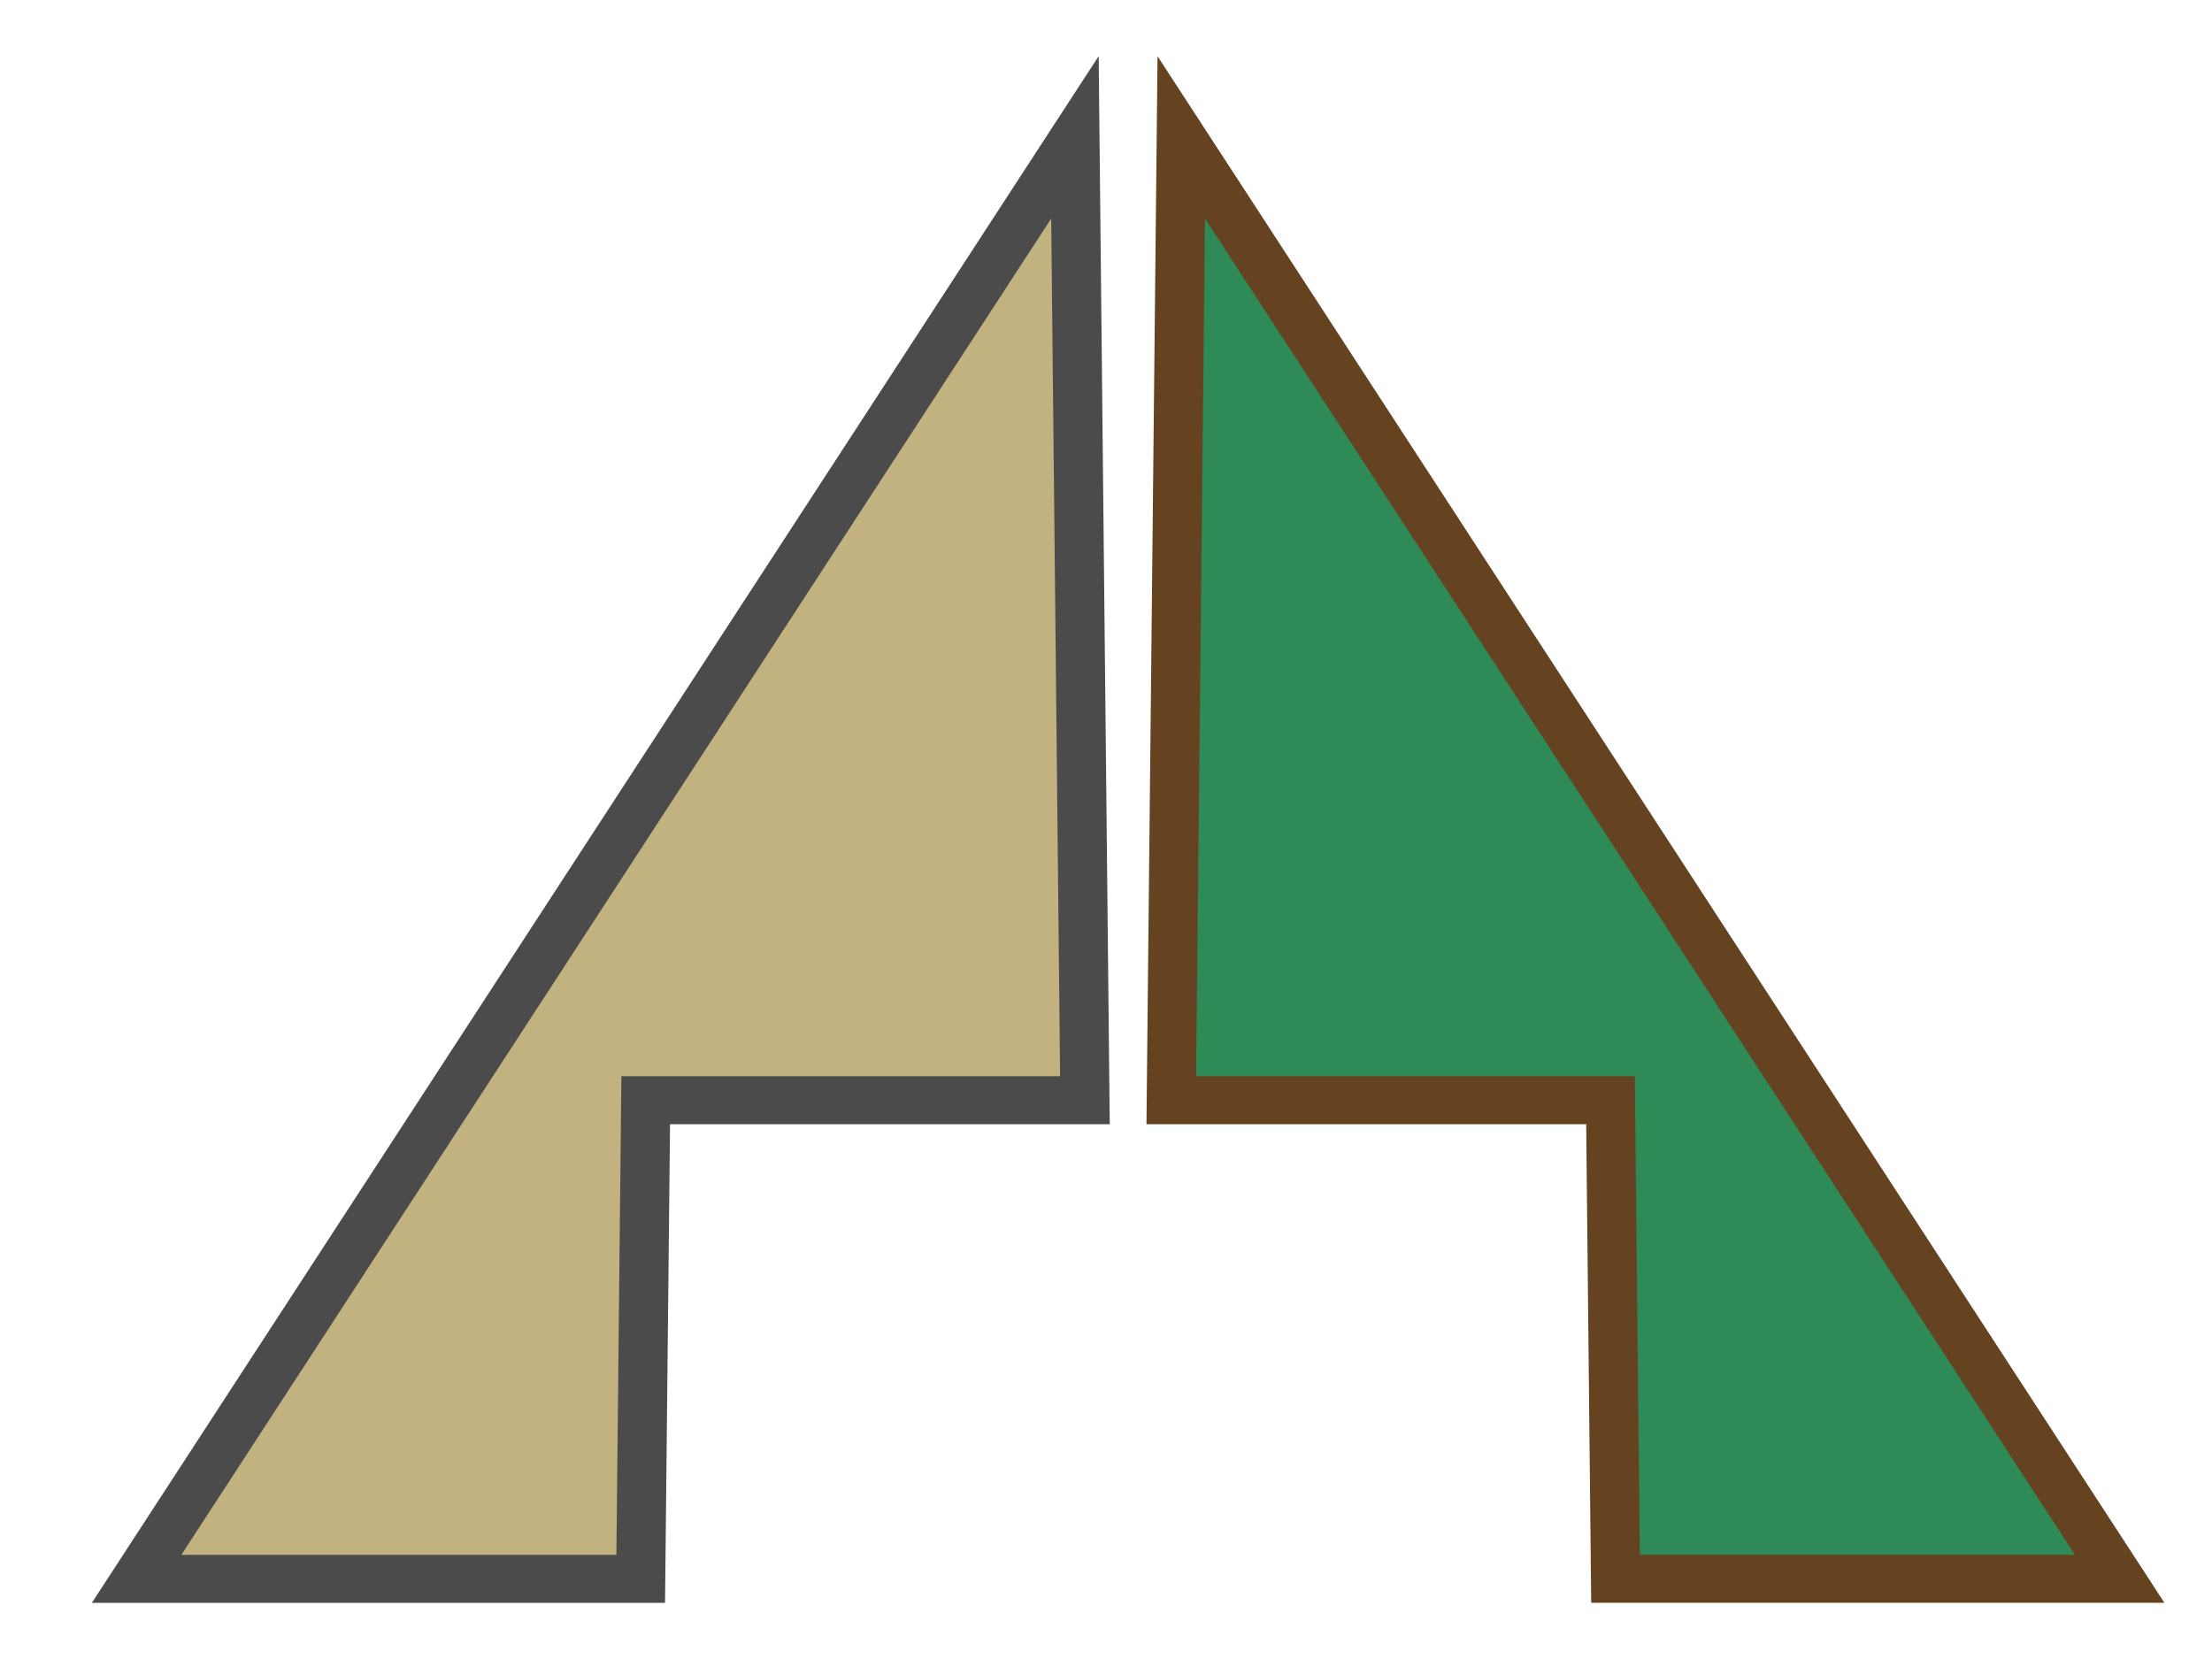
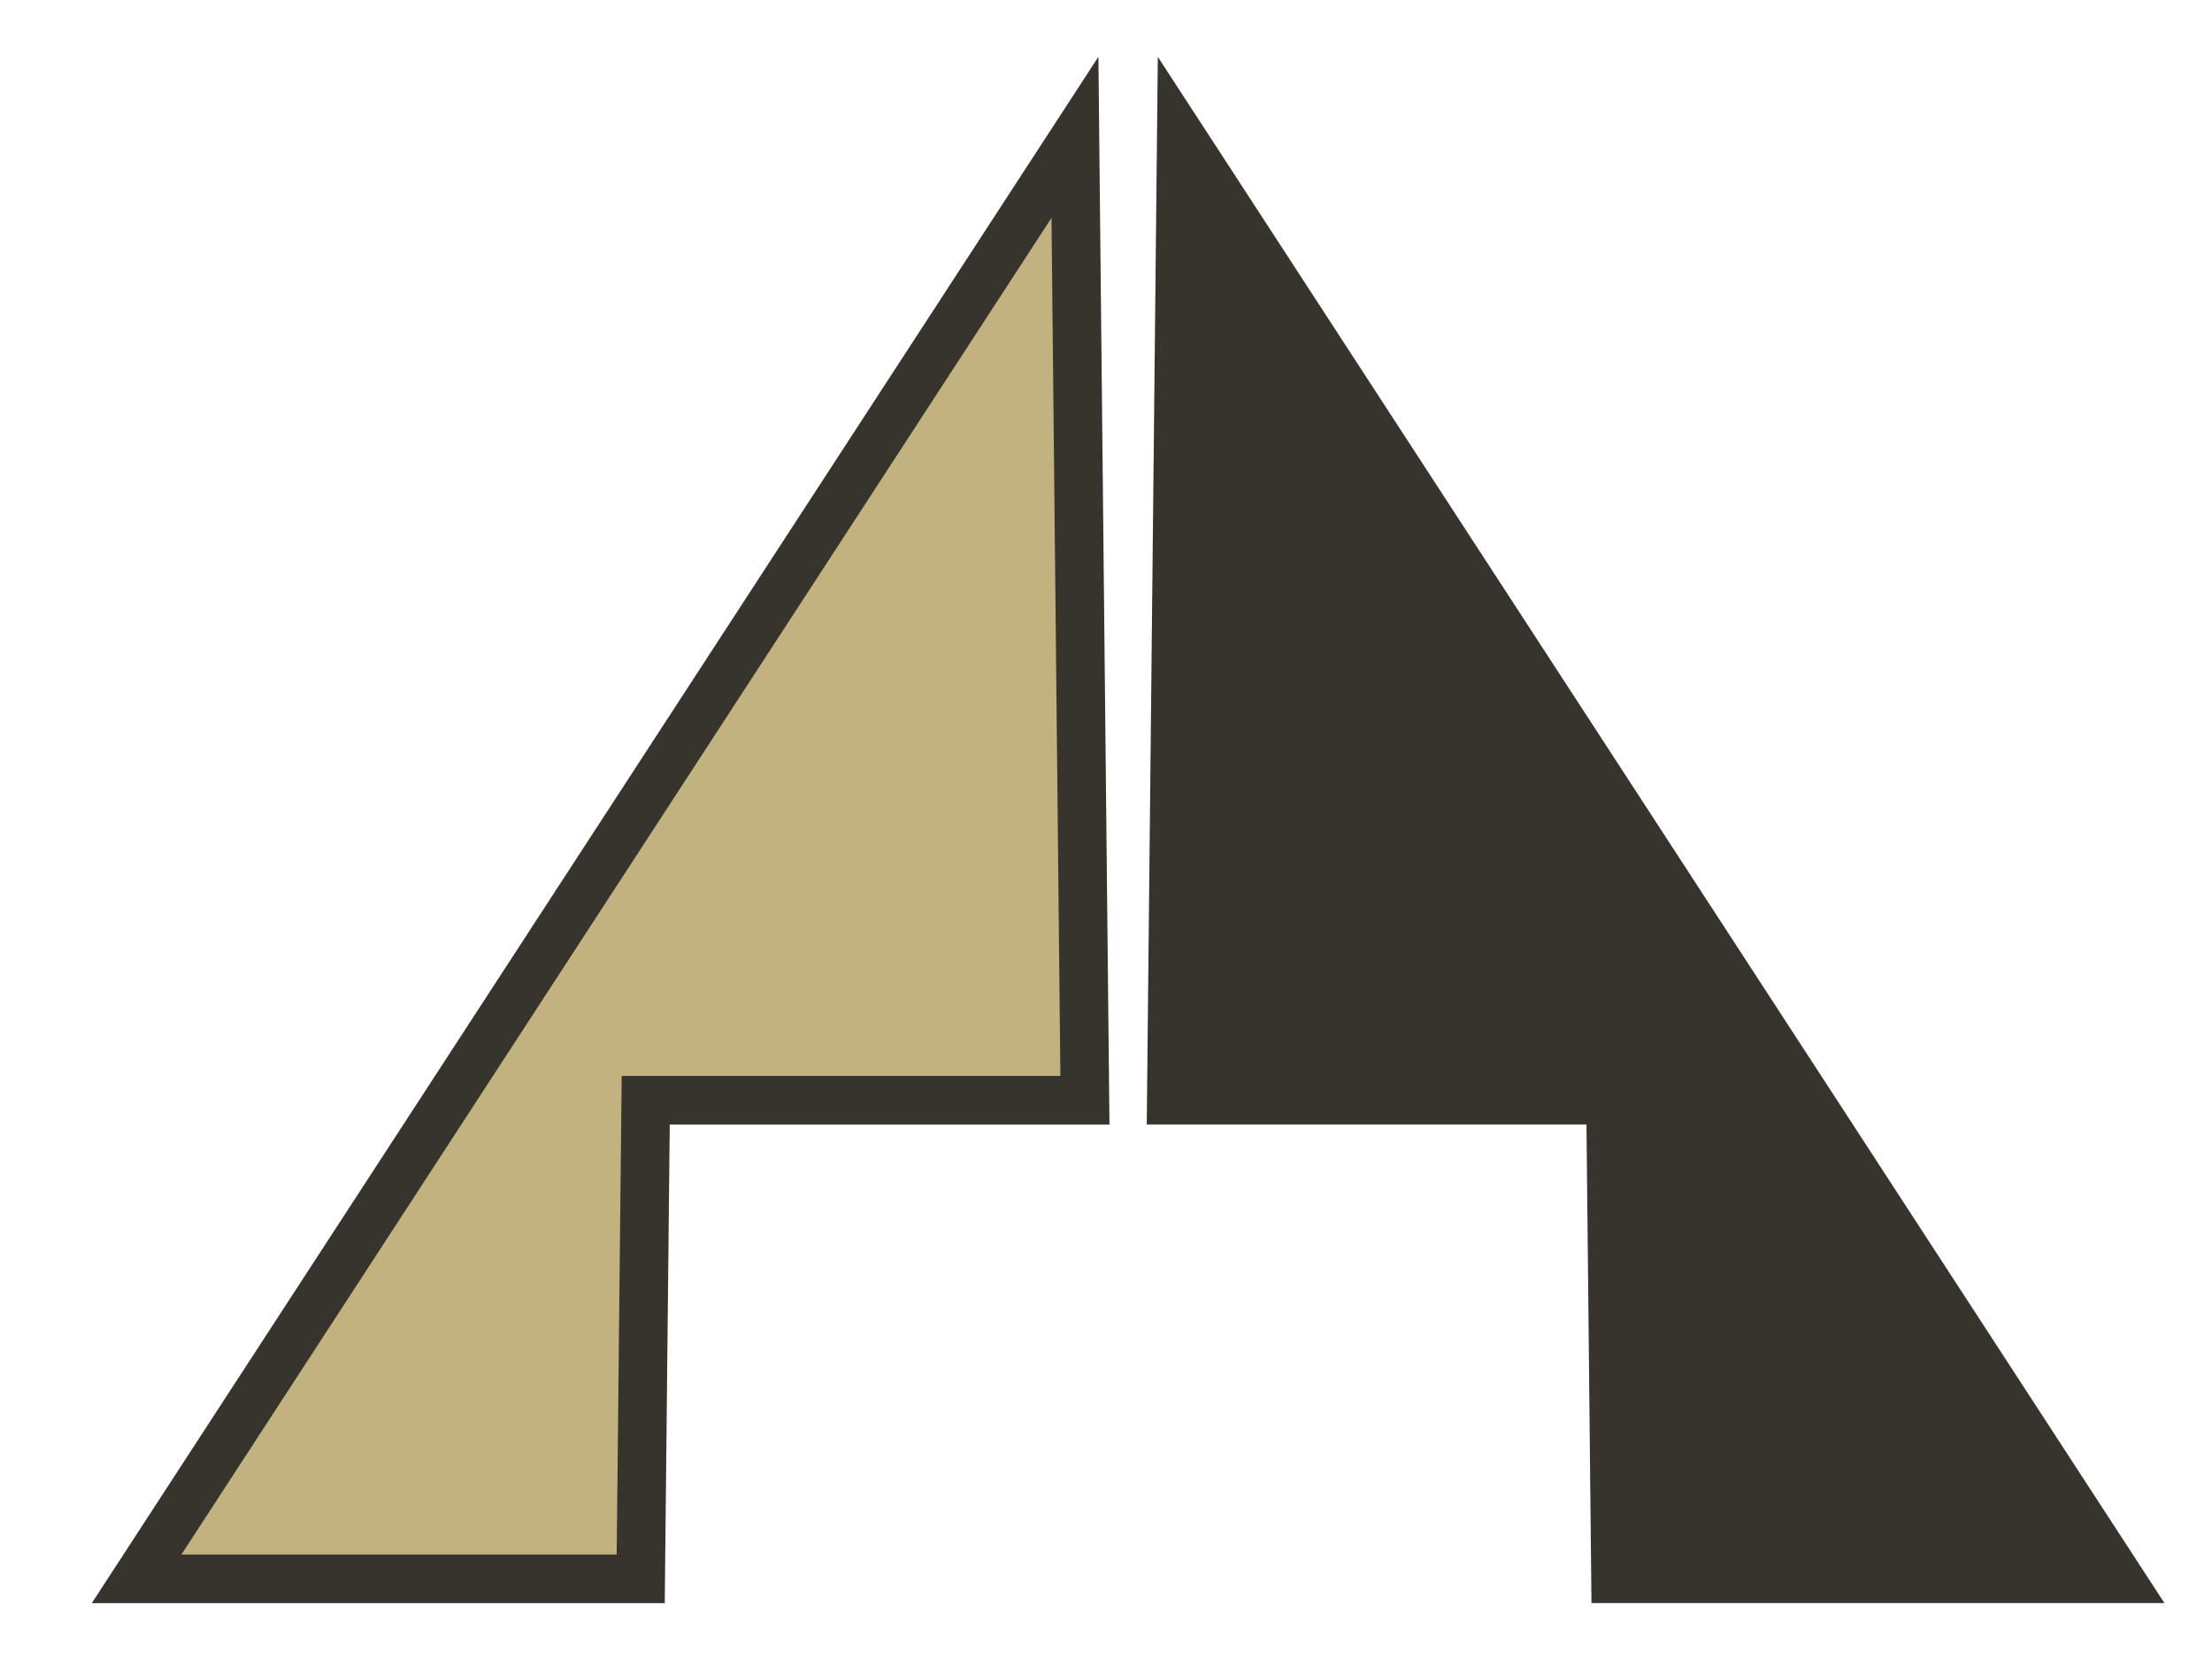
<svg xmlns="http://www.w3.org/2000/svg" xmlns:xlink="http://www.w3.org/1999/xlink" width="400" height="300" viewBox="0 0 105.833 79.375" version="1.1" id="svg1">
  <defs id="defs1">
    <linearGradient id="linearGradient3">
      <stop style="stop-color:#4b4b4b;stop-opacity:1;" offset="0" id="stop3" />
      <stop style="stop-color:#4b4b4b;stop-opacity:0;" offset="1" id="stop4" />
    </linearGradient>
    <linearGradient xlink:href="#linearGradient3" id="linearGradient4" x1="128.973" y1="49.521" x2="251.816" y2="49.521" gradientUnits="userSpaceOnUse" />
  </defs>
  <g id="layer1">
-     <g id="g1" transform="matrix(1.022373,0,0,0.9992881,-1.231136,0.02825268)">
-       <path style="fill:#c2b280;fill-opacity:1;stroke:#4b4b4b;stroke-width:2.3;stroke-dasharray:none;stroke-opacity:1" d="m 51.509,6.548 0.467,46.101 H 31.422 L 31.188,75.565 H 7.597 Z" id="path1" />
-       <path style="fill:#2e8b57;fill-opacity:1;stroke:#654321;stroke-width:2.3;stroke-dasharray:none;stroke-opacity:1" d="M 56.485,6.55 56.018,52.648 h 20.555 l 0.234,22.914 h 23.592 z" id="path2" />
-     </g>
+     <path style="fill:#c2b280;fill-opacity:1;stroke:#36342c;stroke-width:2.324;stroke-dasharray:none;stroke-opacity:1" d="M 51.431,6.571 51.908,52.64 H 30.894 L 30.655,75.539 H 6.536 Z" id="path1" />
+     <path style="fill:#36342c;fill-opacity:1;stroke:#36342c;stroke-width:2.324;stroke-dasharray:none;stroke-opacity:1" d="M 56.518,6.573 56.04,52.639 h 21.015 l 0.239,22.898 h 24.12 z" id="path2" />
  </g>
</svg>
